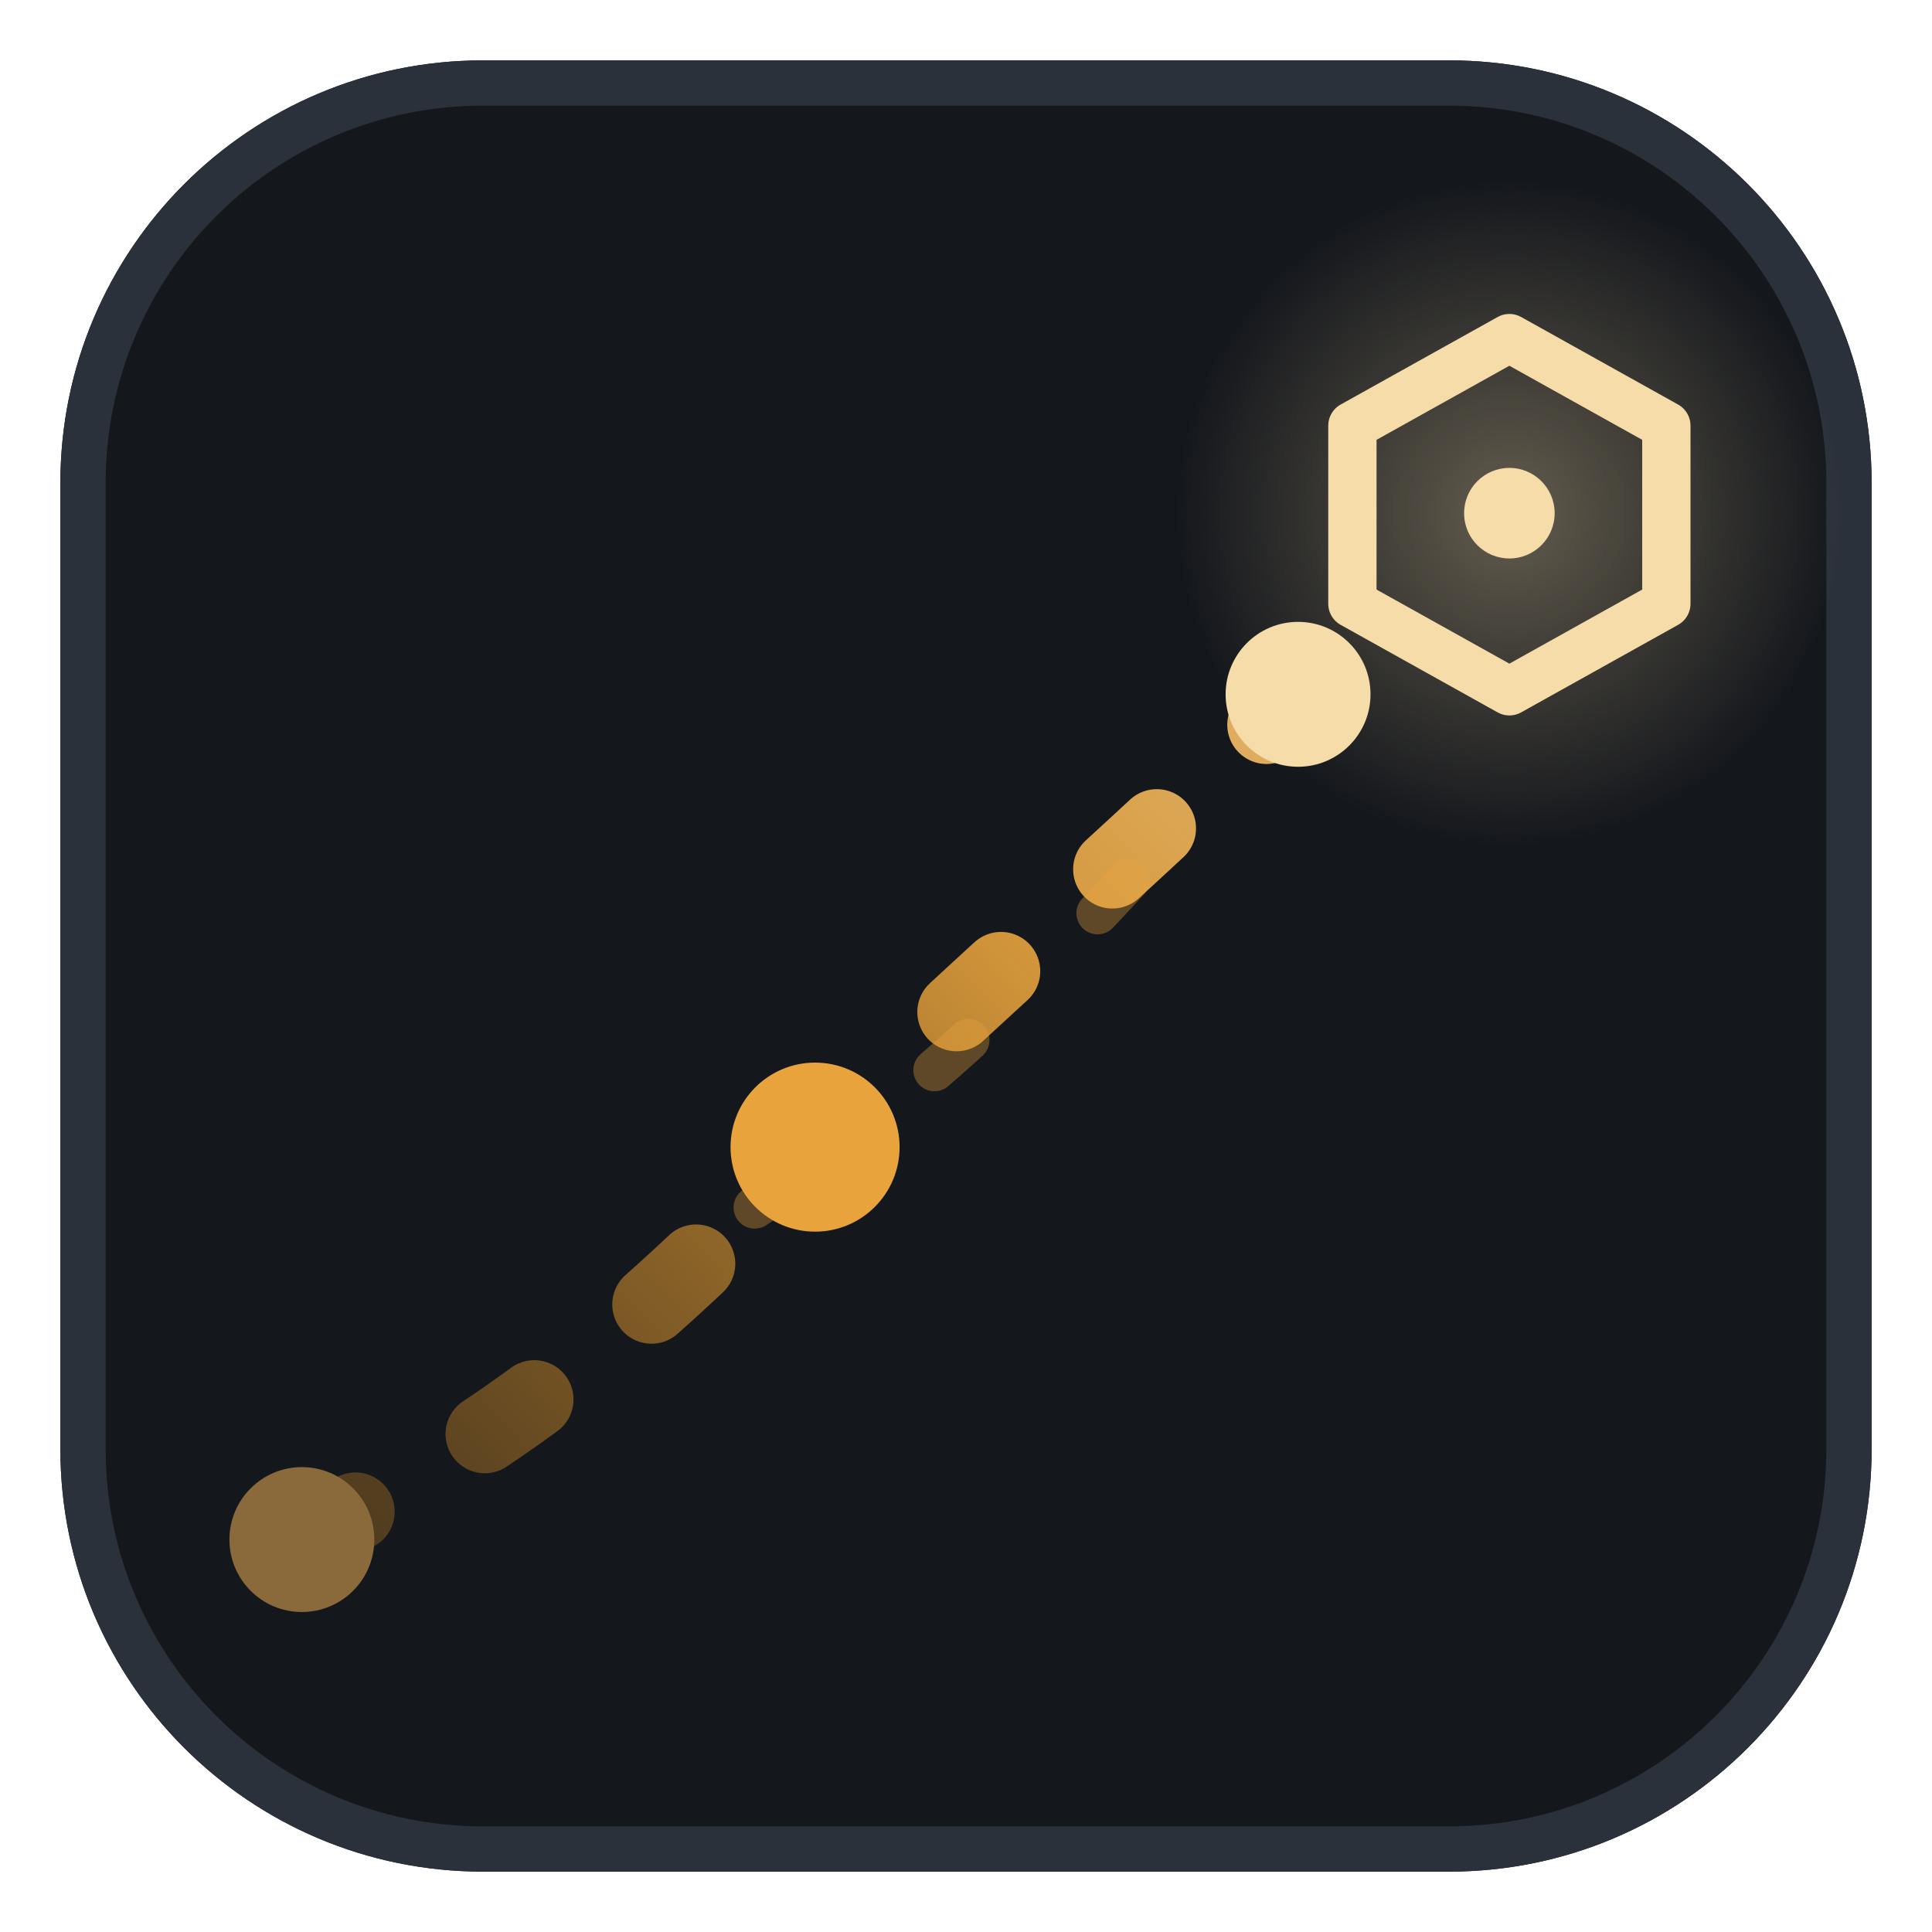
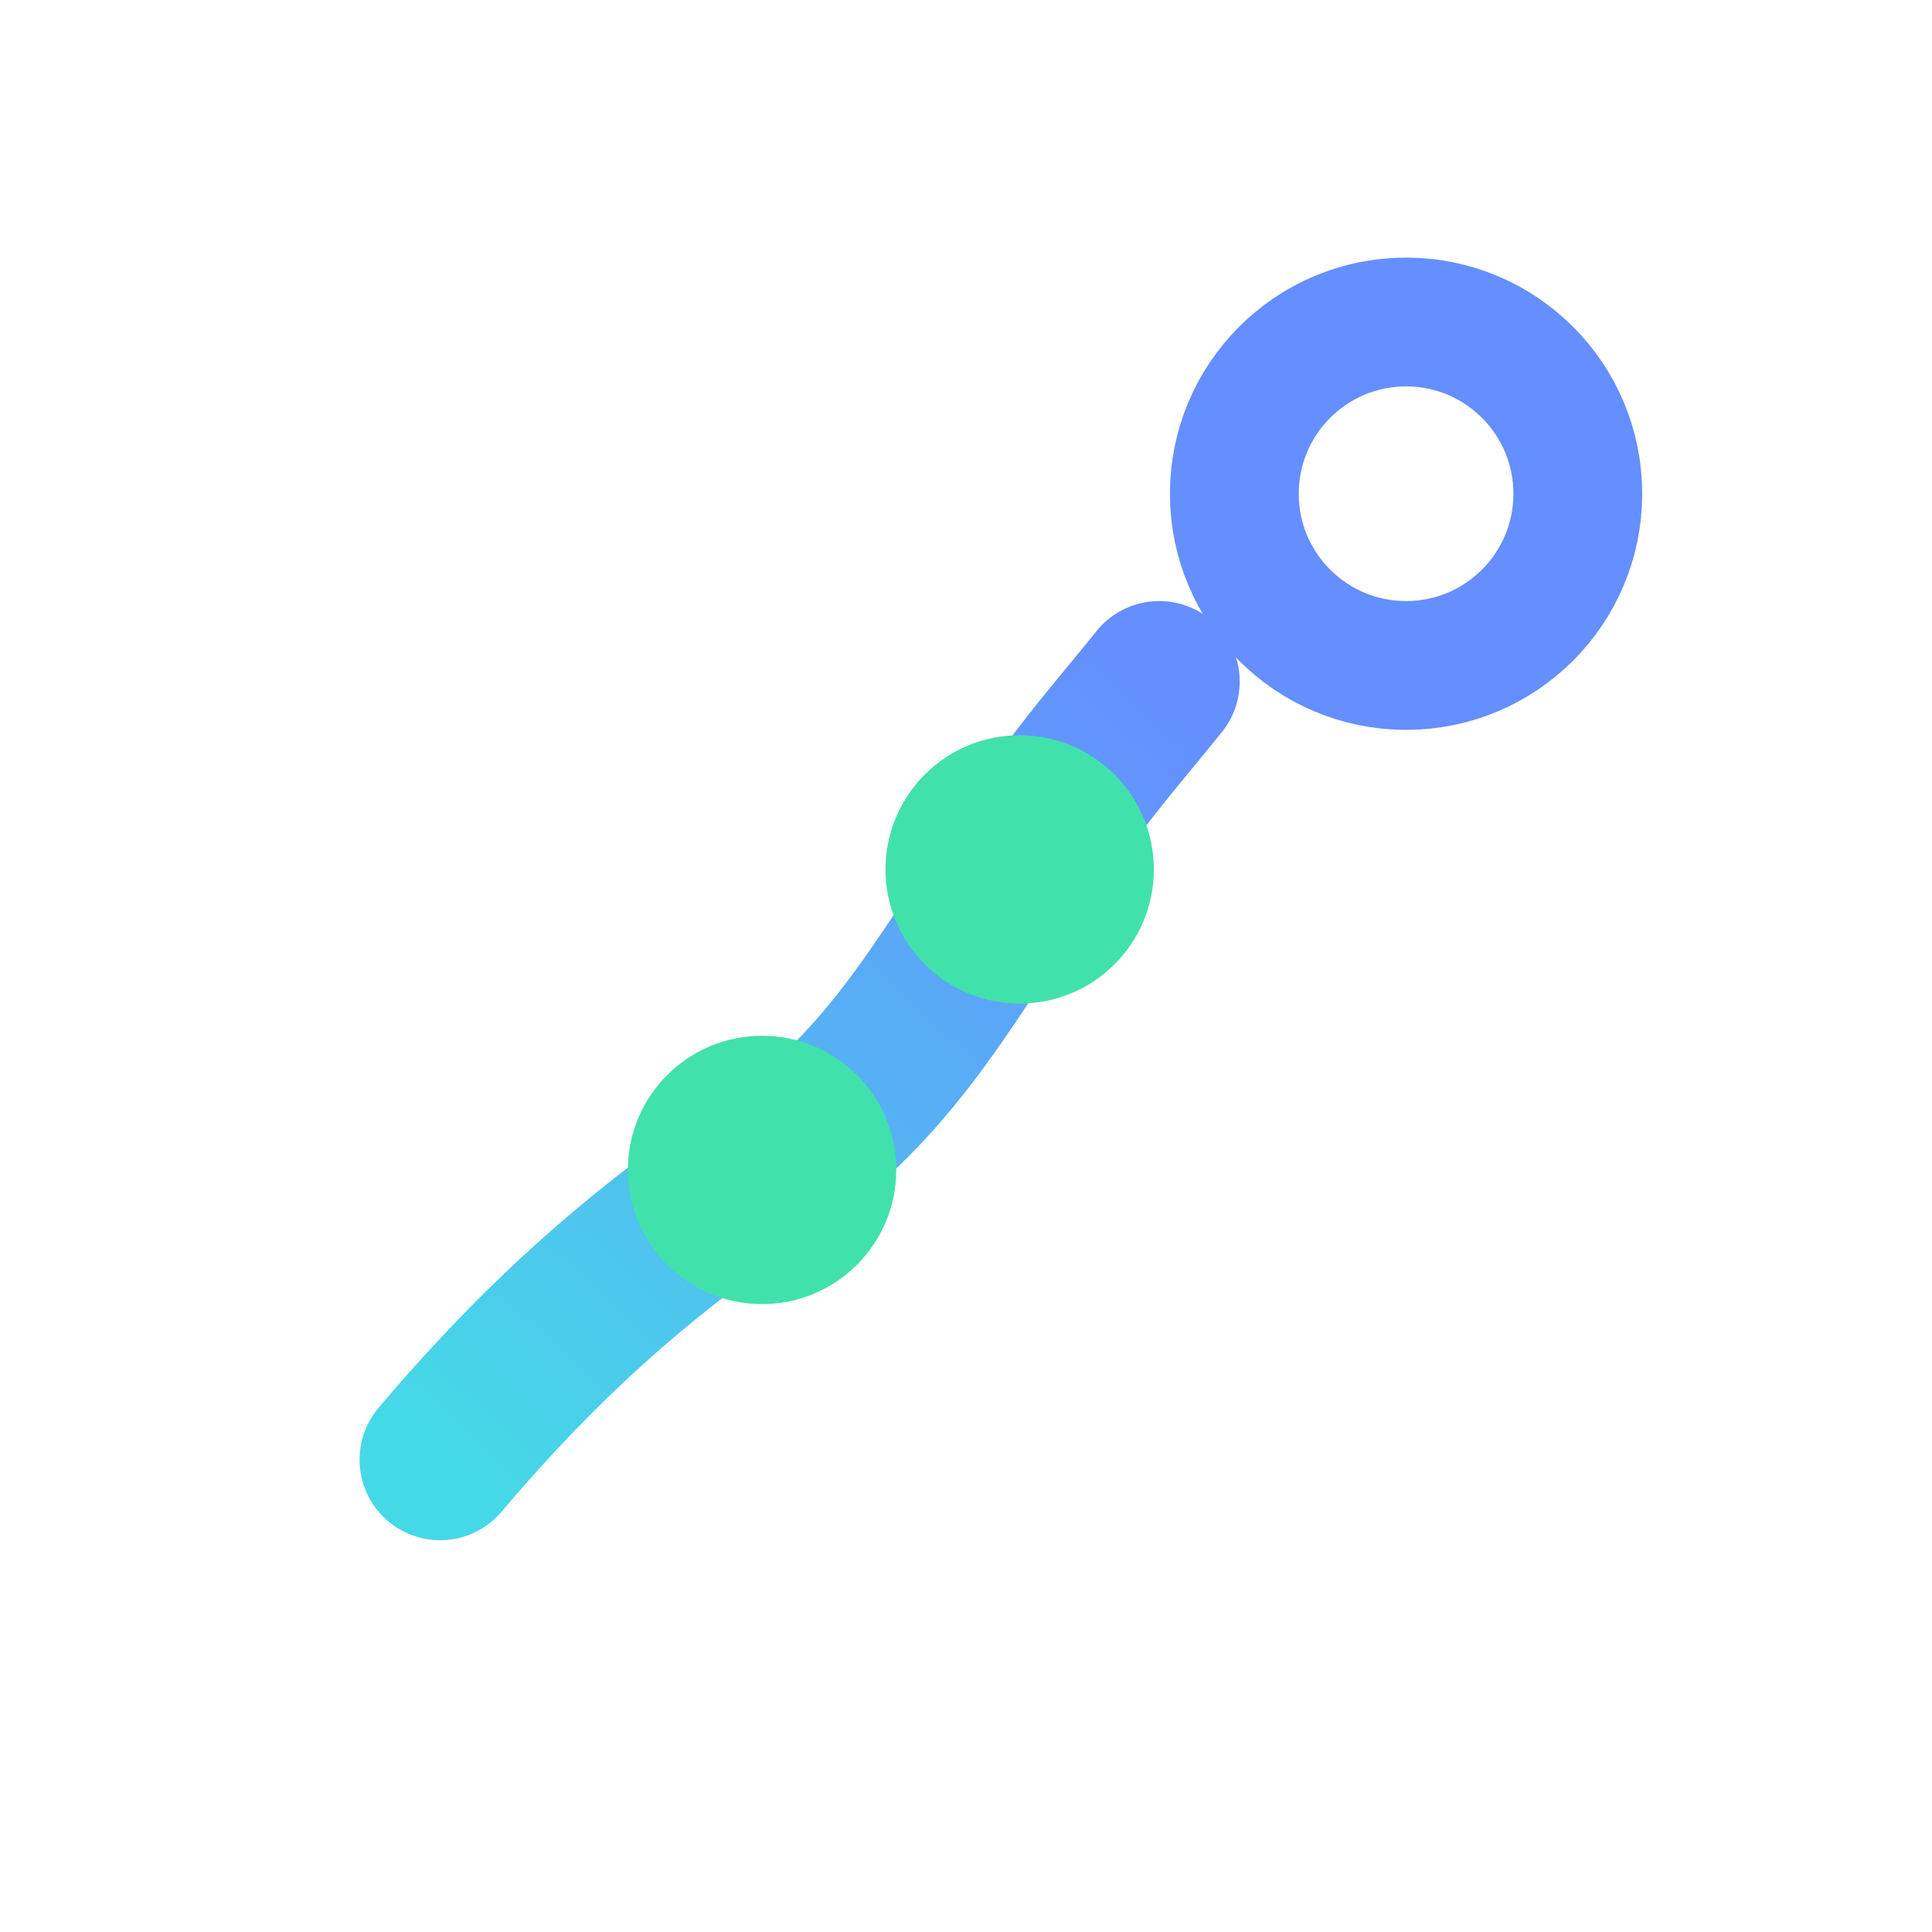
- <svg xmlns="http://www.w3.org/2000/svg" viewBox="0 0 64 64" width="64" height="64" role="img" aria-label="Stigmergy">
+ <svg xmlns="http://www.w3.org/2000/svg" width="36" height="36" viewBox="0 0 36 36" fill="none">
+   <path d="M8.2 27.2C10.4 24.6 12.3 23.1 14.2 21.8C16.4 20.5 17.6 18.3 19 16.2C19.8 14.8 20.8 13.7 21.6 12.7" stroke="url(#stigmergy-trail)" stroke-width="3" stroke-linecap="round" stroke-linejoin="round" />
+   <circle cx="14.2" cy="21.8" r="2.5" fill="#41E1AC" />
+   <circle cx="19" cy="16.2" r="2.5" fill="#41E1AC" />
+   <circle cx="26.2" cy="9.2" r="3.2" stroke="#658EFF" stroke-width="2.4" />
  <defs>
-     <linearGradient id="trail" x1="8" y1="54" x2="54" y2="12" gradientUnits="userSpaceOnUse">
-       <stop offset="0" stop-color="#B7791F" stop-opacity="0.25" />
-       <stop offset="0.55" stop-color="#E8A33D" stop-opacity="0.9" />
-       <stop offset="1" stop-color="#F6DCA8" />
+     <linearGradient id="stigmergy-trail" x1="8.2" y1="27.2" x2="21.6" y2="12.7" gradientUnits="userSpaceOnUse">
+       <stop stop-color="#45D9E7" />
+       <stop offset="1" stop-color="#658EFF" />
    </linearGradient>
-     <radialGradient id="nest" cx="0.5" cy="0.5" r="0.5">
-       <stop offset="0" stop-color="#F6DCA8" stop-opacity="0.35" />
-       <stop offset="1" stop-color="#F6DCA8" stop-opacity="0" />
-     </radialGradient>
  </defs>
-   <rect x="2" y="2" width="60" height="60" rx="14" fill="#14171C" />
-   <rect x="2.75" y="2.75" width="58.5" height="58.5" rx="13.25" fill="none" stroke="#2B313A" stroke-width="1.5" />
-   <circle cx="50" cy="17" r="11" fill="url(#nest)" />
-   <path d="M10 51 C 18 47, 22 43, 27 38 S 38 28, 44 22" fill="none" stroke="url(#trail)" stroke-width="2.6" stroke-linecap="round" stroke-dasharray="2 5" />
-   <path d="M25 40 C 31 36, 36 31, 41 25" fill="none" stroke="#E8A33D" stroke-opacity="0.35" stroke-width="1.4" stroke-linecap="round" stroke-dasharray="1.5 6" />
-   <circle cx="10" cy="51" r="2.4" fill="#8A6A3B" />
-   <circle cx="27" cy="38" r="2.8" fill="#E8A33D" />
-   <circle cx="43" cy="23" r="2.4" fill="#F6DCA8" />
-   <path d="M50 11.2 L55.2 14.1 L55.2 20.0 L50 22.9 L44.8 20.0 L44.8 14.1 Z" fill="none" stroke="#F6DCA8" stroke-width="1.6" stroke-linejoin="round" />
-   <circle cx="50" cy="17" r="1.5" fill="#F6DCA8" />
</svg>
